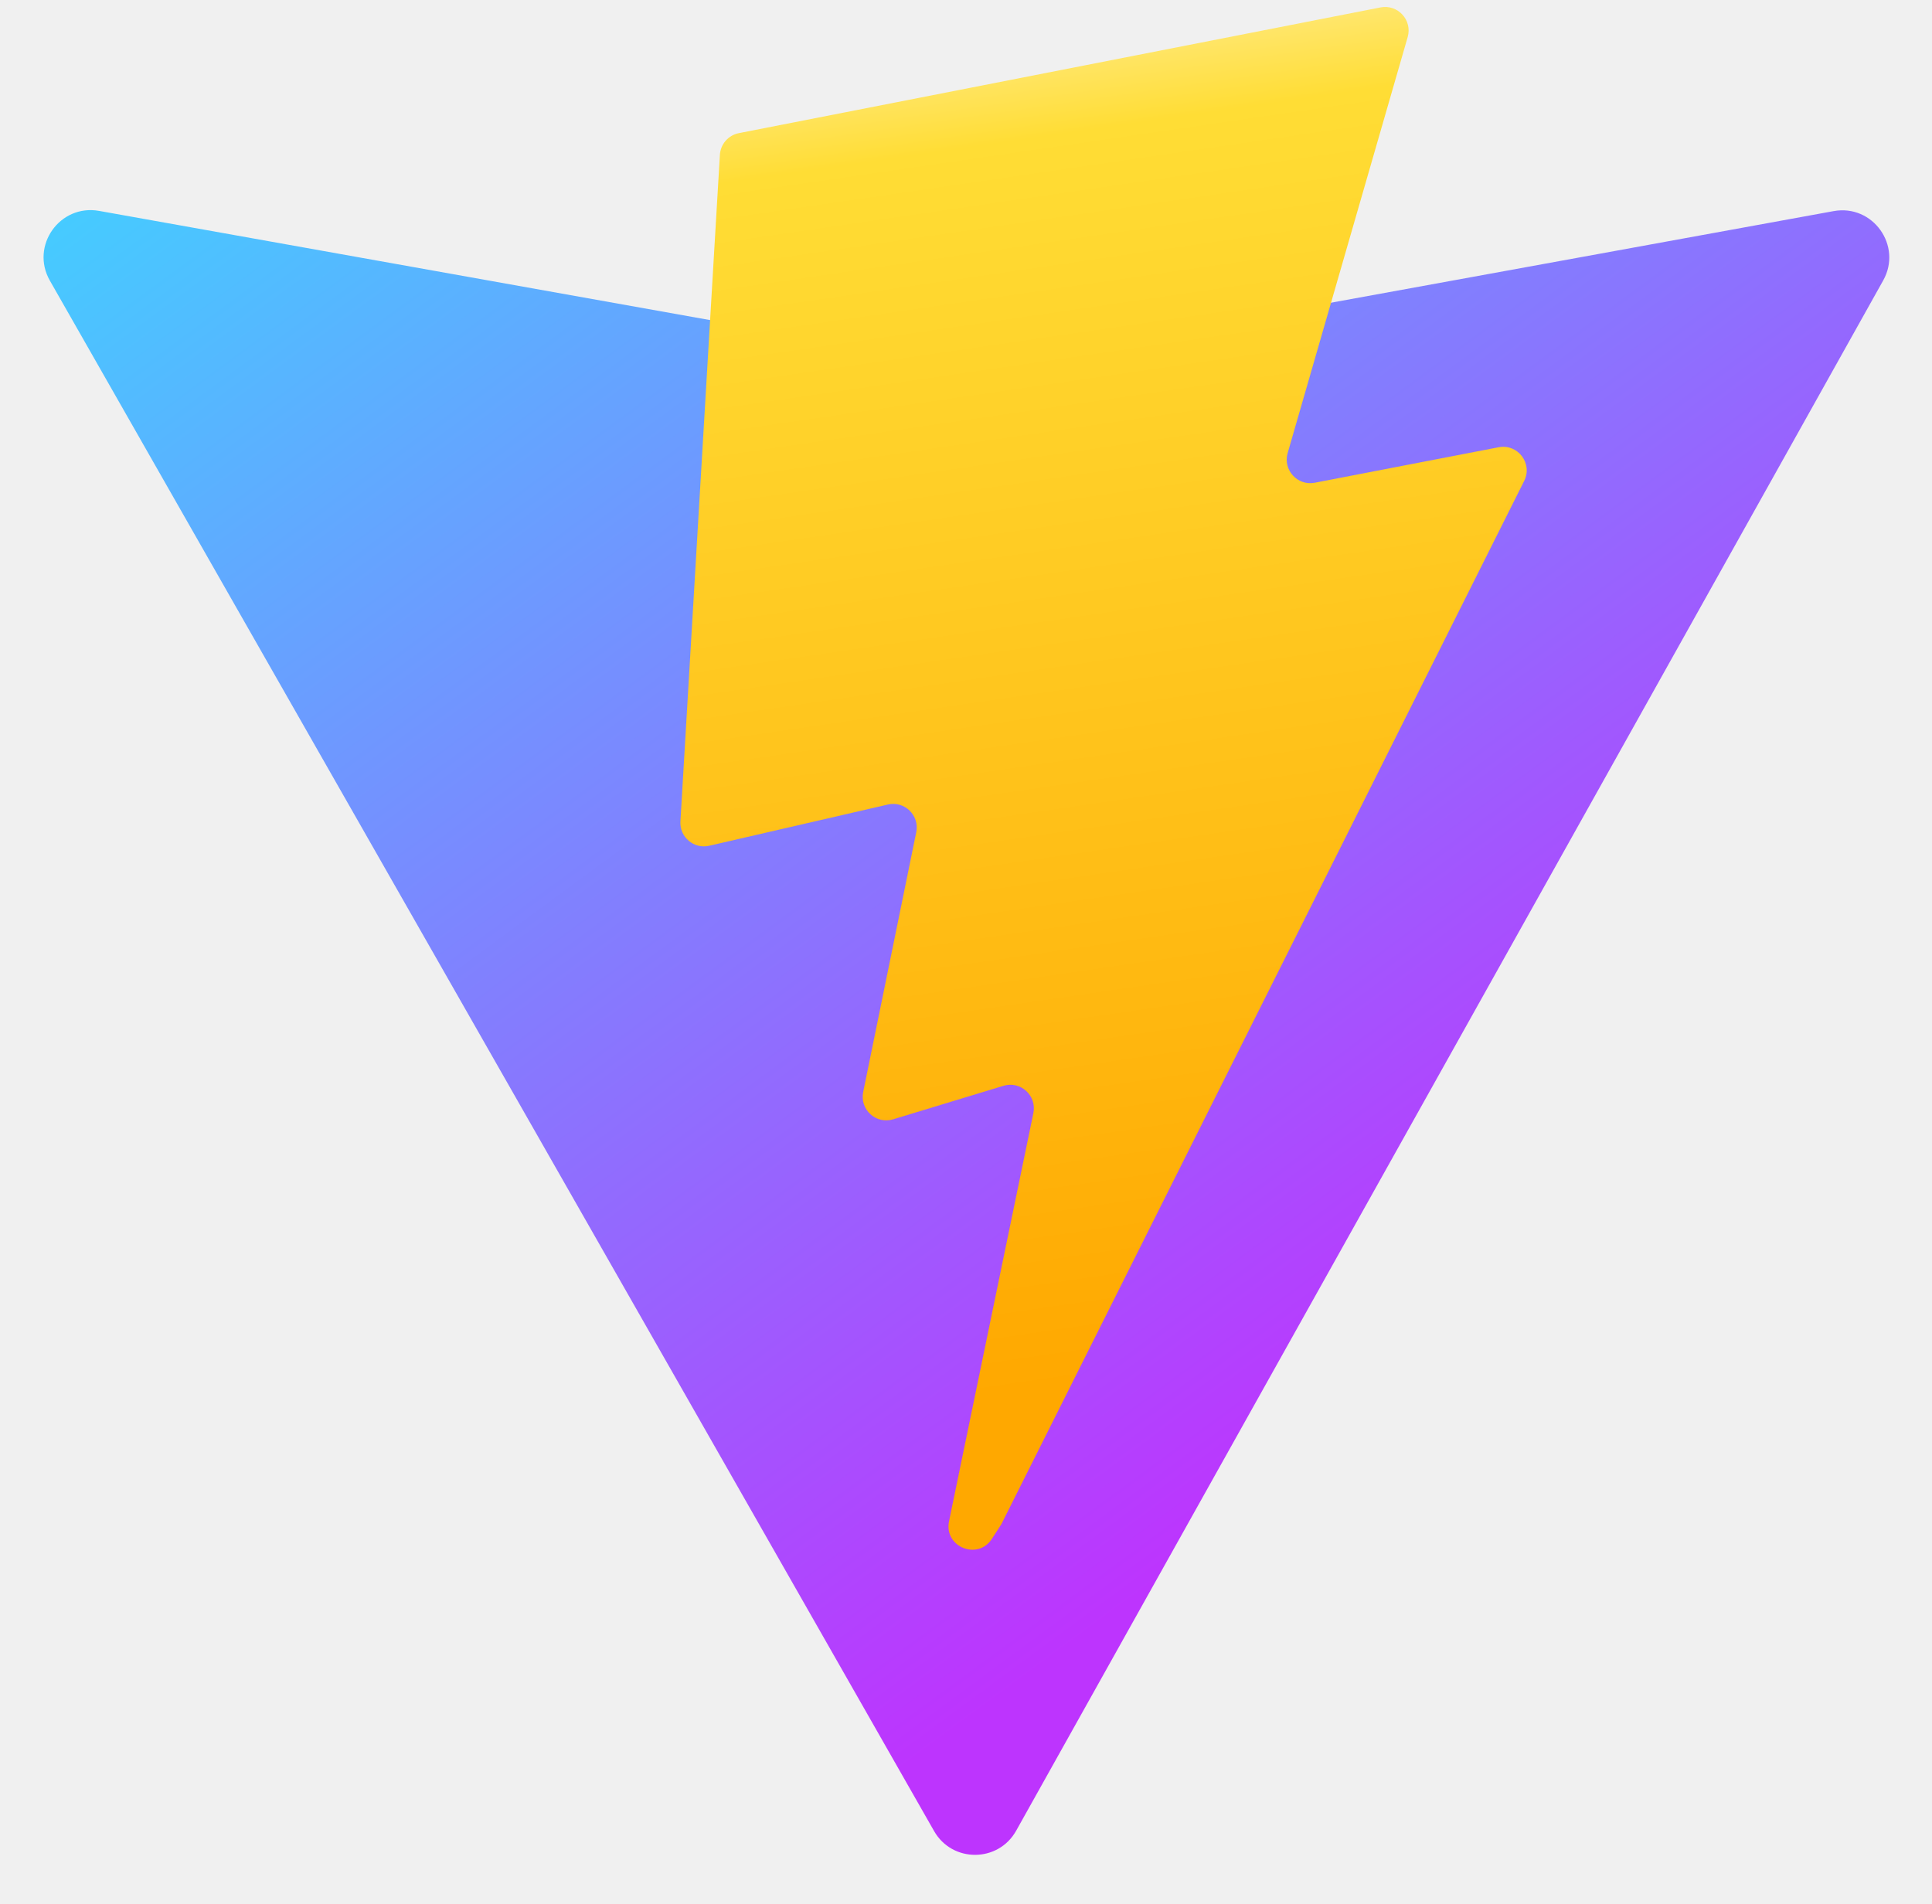
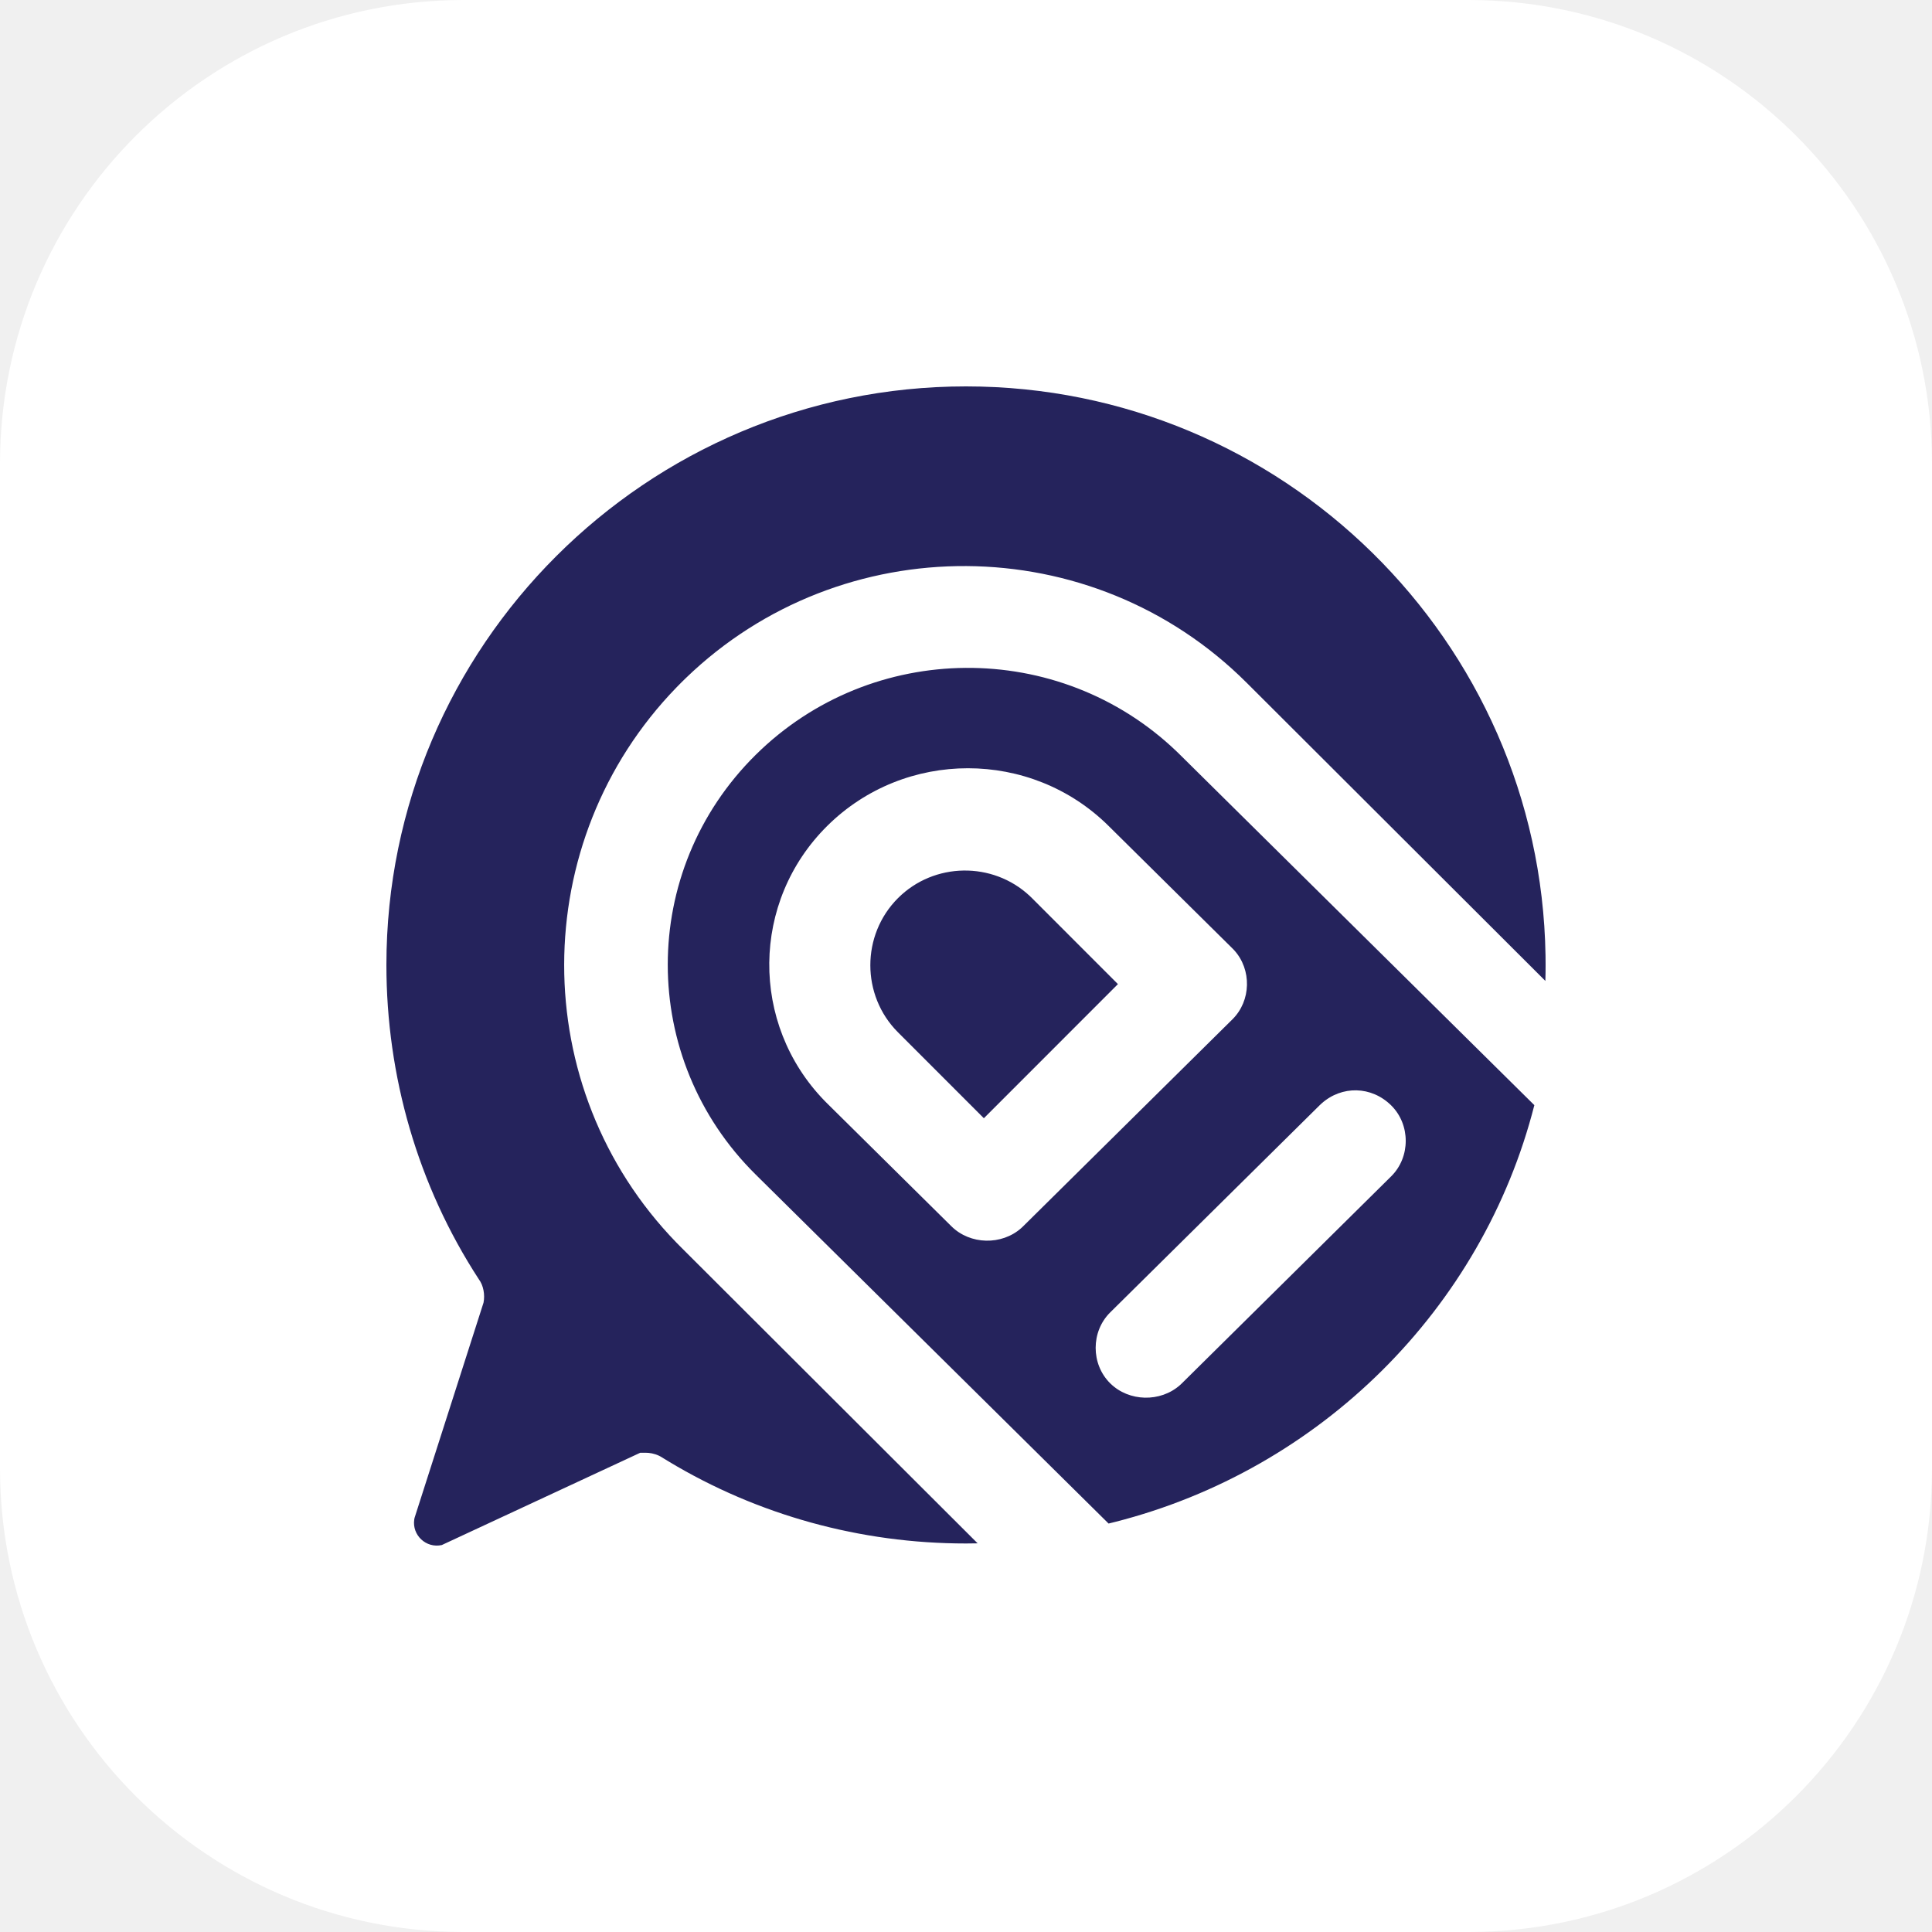
- <svg xmlns="http://www.w3.org/2000/svg" width="410" height="404" viewBox="0 0 410 404" fill="none">
-   <path d="M399.641 59.525L215.643 388.545C211.844 395.338 202.084 395.378 198.228 388.618L10.582 59.556C6.381 52.19 12.68 43.267 21.028 44.759L205.223 77.682C206.398 77.892 207.601 77.89 208.776 77.676L389.119 44.806C397.439 43.289 403.768 52.143 399.641 59.525Z" fill="url(#paint0_linear)" />
-   <path d="M292.965 1.574L156.801 28.255C154.563 28.694 152.906 30.59 152.771 32.866L144.395 174.33C144.198 177.662 147.258 180.248 150.51 179.498L188.42 170.749C191.967 169.931 195.172 173.055 194.443 176.622L183.18 231.775C182.422 235.487 185.907 238.661 189.532 237.56L212.947 230.446C216.577 229.344 220.065 232.527 219.297 236.242L201.398 322.875C200.278 328.294 207.486 331.249 210.492 326.603L212.5 323.5L323.454 102.072C325.312 98.365 322.108 94.137 318.036 94.923L279.014 102.454C275.347 103.161 272.227 99.746 273.262 96.158L298.731 7.867C299.767 4.273 296.636 0.855 292.965 1.574Z" fill="url(#paint1_linear)" />
-   <defs>
-     <linearGradient id="paint0_linear" x1="6" y1="33" x2="235" y2="344" gradientUnits="userSpaceOnUse">
-       <stop stop-color="#41D1FF" />
-       <stop offset="1" stop-color="#BD34FE" />
-     </linearGradient>
-     <linearGradient id="paint1_linear" x1="194.651" y1="8.818" x2="236.076" y2="292.989" gradientUnits="userSpaceOnUse">
-       <stop stop-color="#FFEA83" />
-       <stop offset="0.083" stop-color="#FFDD35" />
-       <stop offset="1" stop-color="#FFA800" />
-     </linearGradient>
-   </defs>
+ <svg xmlns="http://www.w3.org/2000/svg" width="200px" height="200px" viewBox="0 0 200 200" version="1.1">
+   <g id="1.Favicon" stroke="none" stroke-width="1" fill="none" fill-rule="evenodd">
+     <rect id="Rectangle" fill="#FFFFFF" x="0" y="0" width="200" height="200" rx="48" />
+     <path d="M100,40 C132.75,40 159.461,66.335 159.992,98.902 L160,99.89 L159.994,100.719 L159.976,101.544 L129.054,70.679 C113.03,54.684 87.116,54.621 70.99,70.201 L70.504,70.679 L70.027,71.163 C54.574,87.098 54.481,112.61 70.029,128.639 L70.505,129.122 L101.205,159.766 C100.804,159.774 100.403,159.781 100,159.781 C89.07,159.781 78.451,156.847 69.199,151.28 L68.54,150.878 C68.123,150.6 67.587,150.442 67.136,150.402 L66.918,150.392 L66.27,150.392 L45.734,159.943 C44.105,160.301 42.646,158.915 42.882,157.302 L42.913,157.134 L50.054,134.853 C50.215,134.044 50.054,133.072 49.567,132.426 C43.243,122.714 40,111.384 40,99.89 C40,66.87 66.919,40 100,40 Z M78.23,78.141 C90.246,66.257 109.635,66.138 121.799,77.784 L122.165,78.141 L158.835,114.405 C153.462,135.492 136.689,152.146 115.405,157.557 L114.759,157.717 L78.23,121.591 C66.092,109.587 66.092,90.144 78.23,78.141 Z M144.016,114.432 C141.976,112.414 138.9,112.351 136.795,114.243 L136.594,114.432 L114.927,135.86 C112.921,137.843 112.921,141.216 114.927,143.2 C116.868,145.12 120.125,145.182 122.151,143.386 L122.35,143.2 L144.016,121.772 C146.022,119.789 146.023,116.416 144.016,114.432 Z M114.742,85.481 C106.718,77.545 93.678,77.545 85.653,85.481 C77.731,93.316 77.629,105.983 85.348,113.942 L85.653,114.249 L98.492,126.947 C100.434,128.867 103.69,128.929 105.717,127.133 L105.915,126.947 L127.582,105.52 C129.523,103.6 129.586,100.379 127.77,98.375 L127.582,98.179 L114.742,85.481 Z M92.956,92.977 C96.69,89.242 102.769,89.166 106.598,92.748 L106.835,92.977 L115.728,101.875 L101.85,115.759 L92.956,106.861 C89.144,103.048 89.144,96.79 92.956,92.977 Z" id="Shape" fill="#25235C" />
+   </g>
</svg>
